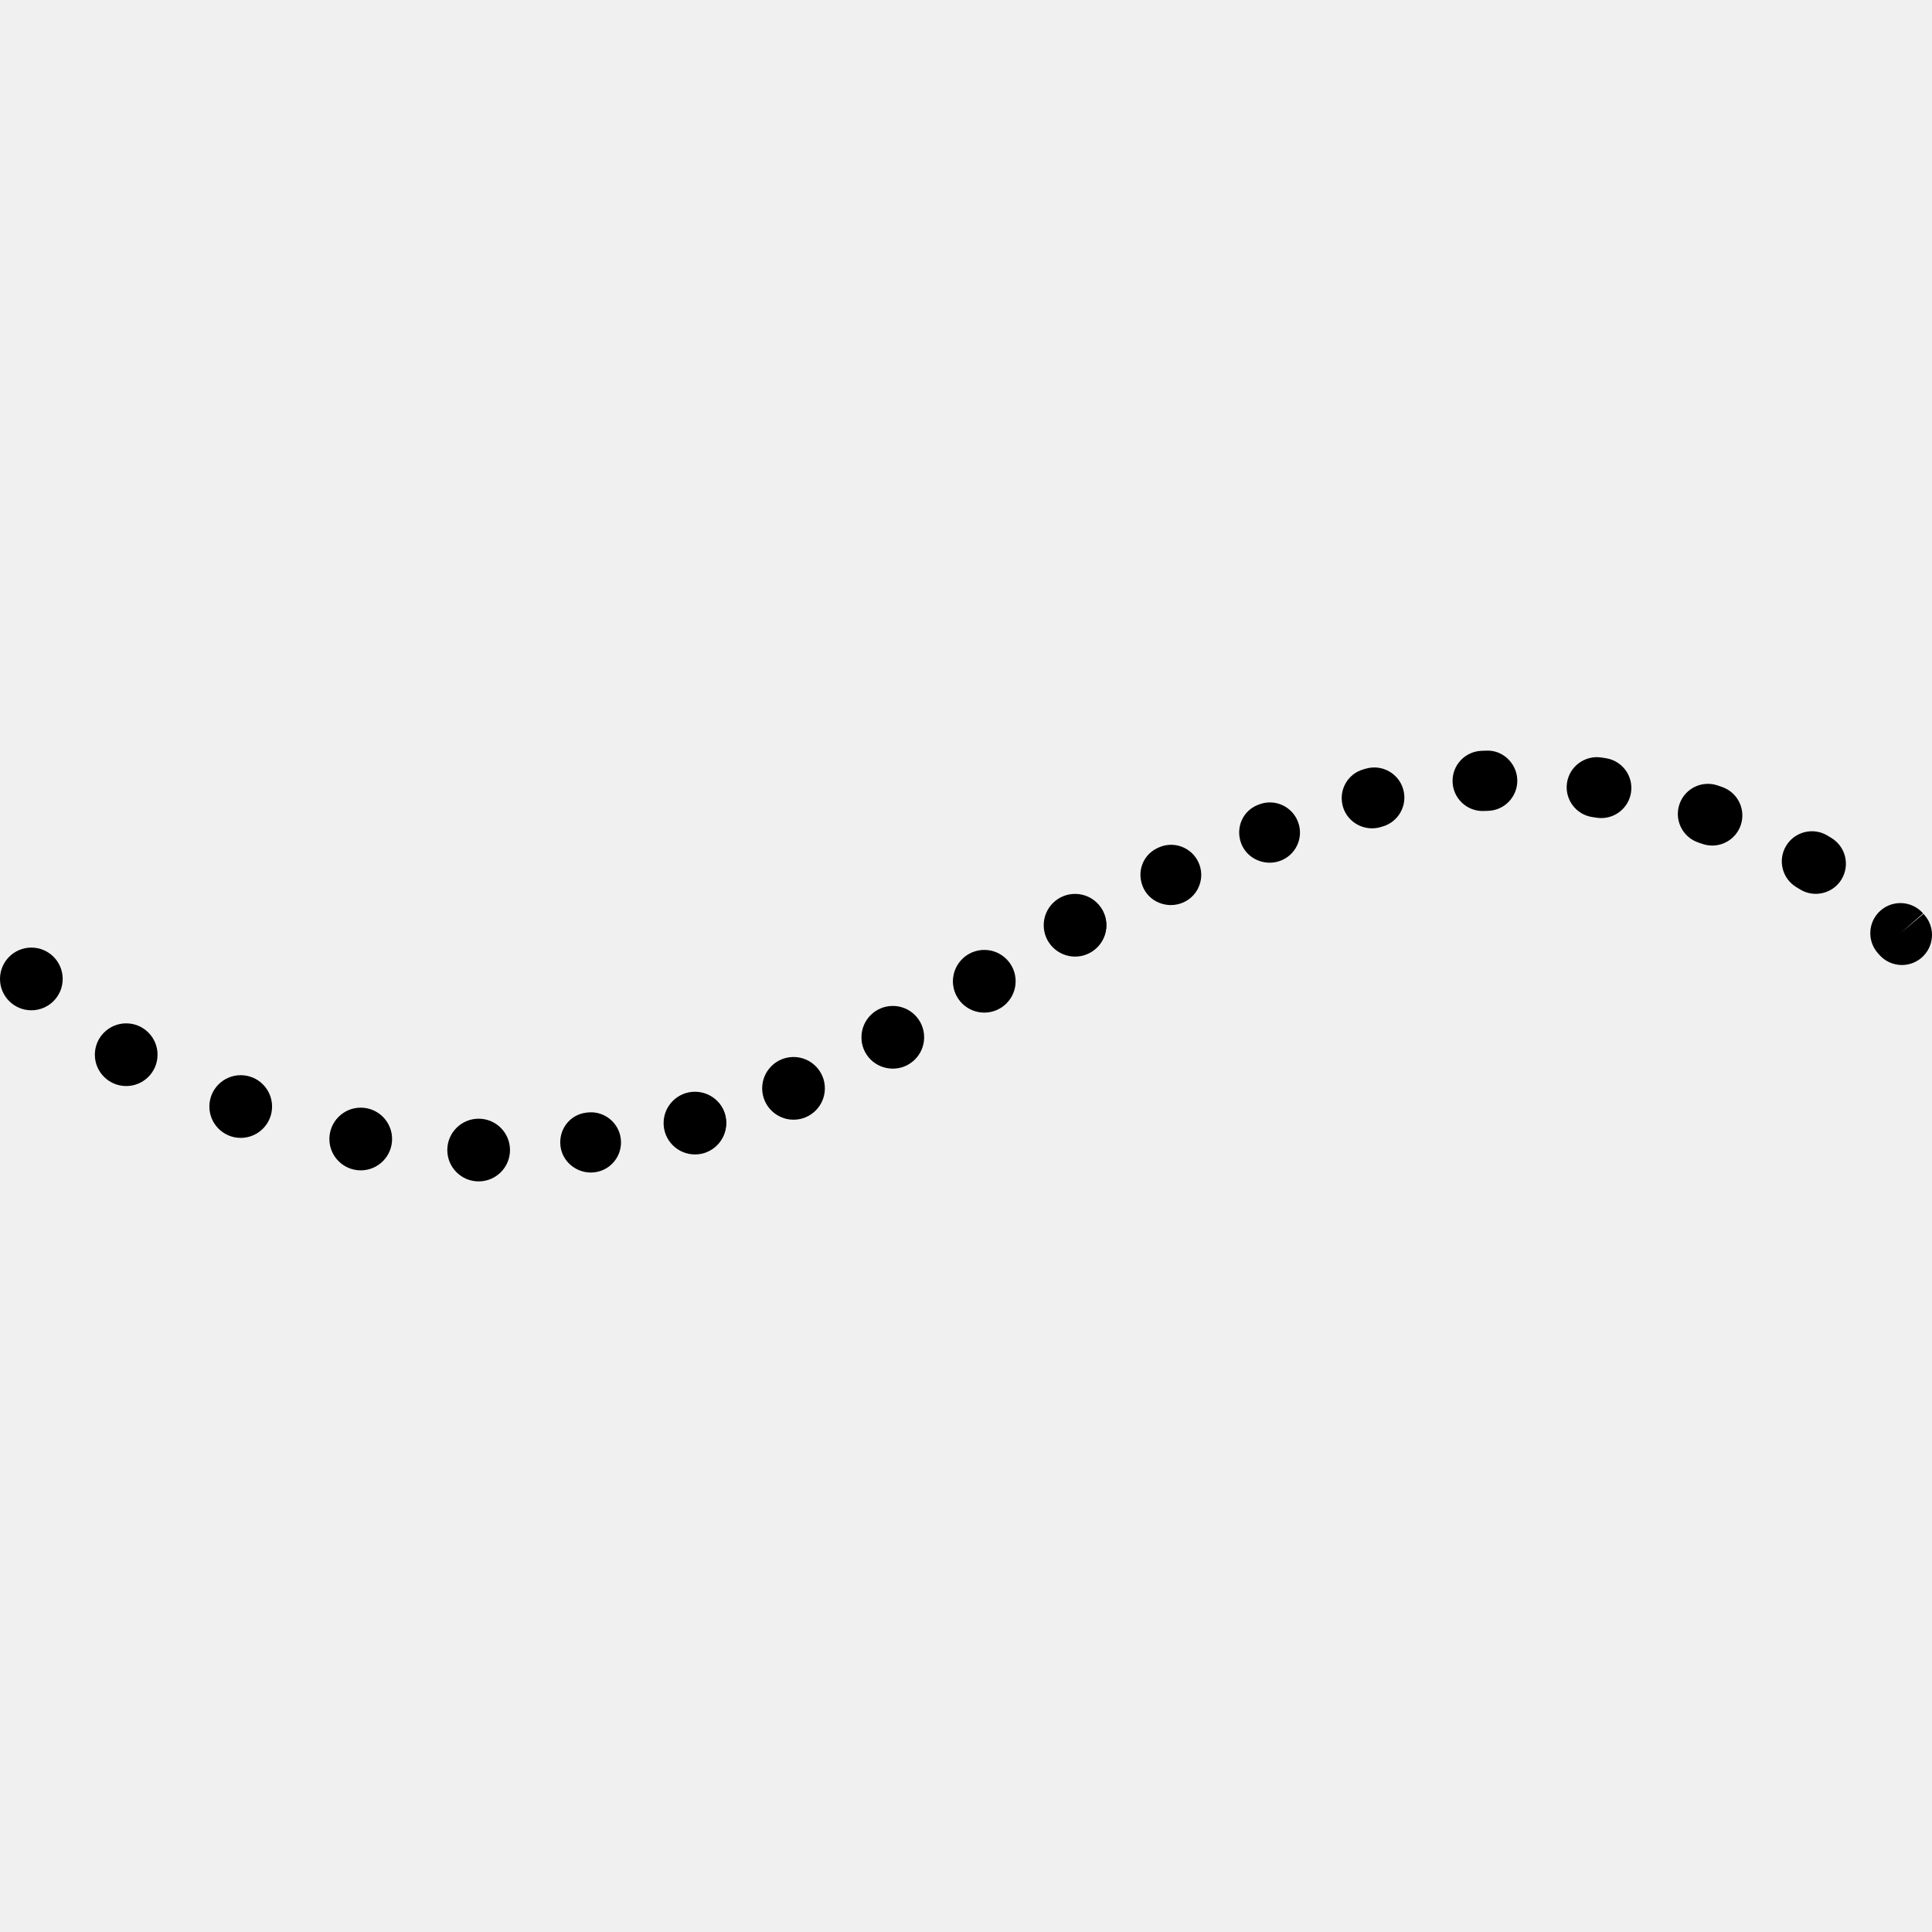
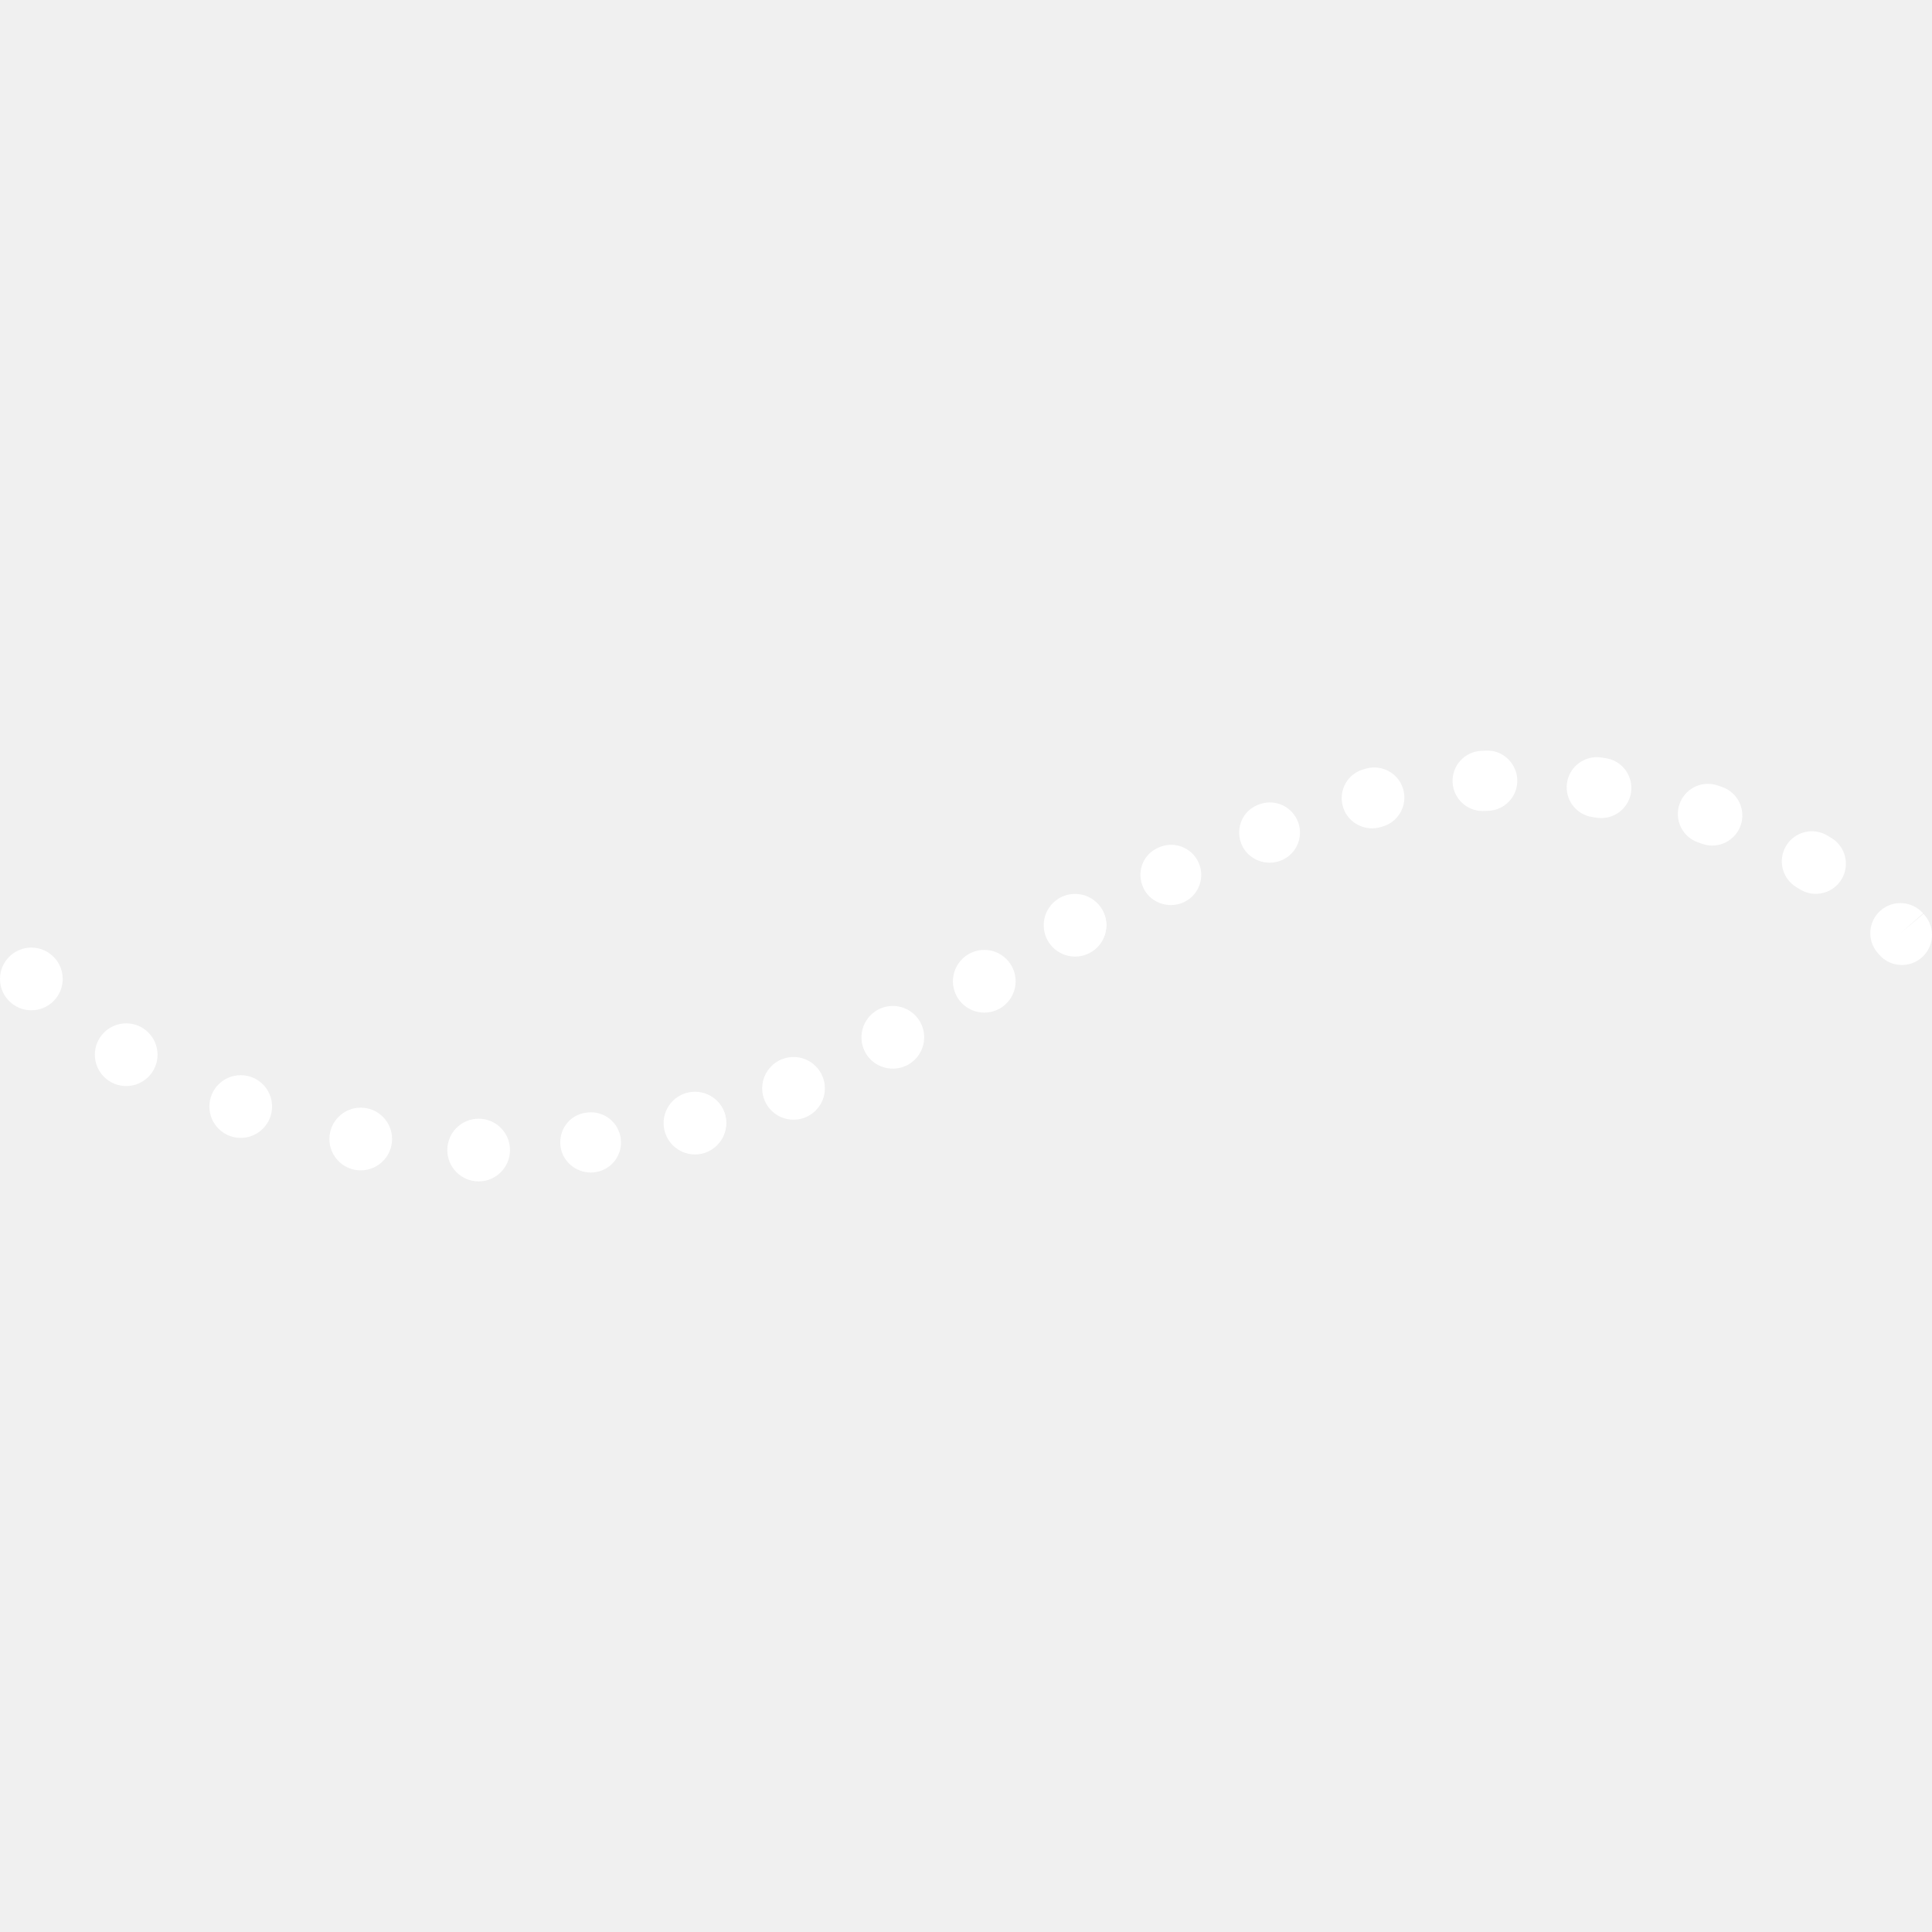
- <svg xmlns="http://www.w3.org/2000/svg" id="a" data-name="Layer 1" width="540" height="540" viewBox="0 0 540 540">
-   <path d="M165.142,327.726c-4.212,0-7.964-3.111-8.486-7.372-.567-4.607,2.556-8.782,7.159-9.357.012-.004.329-.041.341-.041,4.615-.571,8.806,2.737,9.357,7.352.555,4.615-2.737,8.806-7.352,9.357-.341.041-.682.062-1.019.062ZM194.322,322.191c-3.768,0-7.2-2.552-8.157-6.374-1.126-4.512,1.615-9.082,6.123-10.208l2.042,8.165-1.985-8.178c4.409-1.147,9.053,1.451,10.29,5.852,1.233,4.405-1.184,8.967-5.564,10.298-.136.041-.563.16-.699.193-.686.173-1.373.251-2.051.251ZM222.85,312.156c-3.271,0-6.419-1.857-7.791-5.009-1.853-4.266-.041-9.16,4.22-11.013l3.357,7.717-3.279-7.75,3.559,7.627,3.357,7.717c-1.11.481-2.272.711-3.423.711ZM249.306,298.517c-2.922,0-5.761-1.52-7.315-4.241-2.305-4.035-.904-9.176,3.131-11.482l4.175,7.307-4.019-7.397c4.003-2.367,9.164-1.044,11.527,2.963,2.367,4.003,1.04,9.164-2.963,11.527-.037.021-.333.193-.37.214-1.315.752-2.753,1.11-4.167,1.11ZM274.891,282.782c-2.819,0-5.572-1.414-7.163-3.986-2.449-3.953-1.229-9.139,2.725-11.584l4.43,7.154-4.323-7.22c3.904-2.499,9.119-1.377,11.63,2.519,2.507,3.896,1.422,9.074-2.466,11.597-.049.033-.358.226-.411.259-1.381.855-2.909,1.262-4.422,1.262ZM300.546,267.158c-2.922,0-5.761-1.52-7.315-4.241-2.305-4.035-.904-9.176,3.131-11.482l4.175,7.307-4.019-7.397c4.003-2.367,9.164-1.04,11.527,2.963,2.367,4.003,1.04,9.164-2.963,11.527-.037.021-.333.193-.37.214-1.315.752-2.753,1.11-4.167,1.11ZM327.265,252.968c-3.168,0-6.23-1.734-7.66-4.738-1.977-4.142-.407-9.037,3.694-11.087.095-.045.46-.222.555-.263,4.208-1.927,9.213-.058,11.141,4.179,1.923,4.229.053,9.217-4.179,11.141-1.142.522-2.355.768-3.551.768ZM354.881,241.125c-3.452,0-6.739-2.071-7.989-5.453-1.586-4.303.419-9.032,4.689-10.701.099-.041.485-.185.584-.218,4.409-1.541,9.184.797,10.713,5.182,1.529,4.389-.793,9.189-5.182,10.713-.929.325-1.878.477-2.815.477Z" />
-   <path d="M507.512,249.829c-1.5,0-3.02-.399-4.393-1.241l-1.027-.625c-3.982-2.396-5.264-7.57-2.864-11.552,2.396-3.978,7.57-5.268,11.552-2.864l1.142.69c3.961,2.433,5.202,7.615,2.774,11.576-1.59,2.589-4.352,4.015-7.183,4.015ZM478.577,236.337c-.925,0-1.862-.156-2.782-.477l-1.105-.378c-4.405-1.483-6.772-6.259-5.289-10.664,1.479-4.401,6.226-6.776,10.664-5.289l1.294.444c4.389,1.537,6.698,6.341,5.161,10.726-1.216,3.468-4.467,5.638-7.943,5.638ZM447.568,228.653c-.436,0-.875-.033-1.315-.103l-1.184-.177c-4.598-.682-7.771-4.964-7.089-9.563.682-4.603,5.009-7.763,9.563-7.089l1.315.201c4.594.719,7.734,5.026,7.011,9.616-.649,4.15-4.229,7.113-8.301,7.113ZM414.405,226.68c-4.5,0-8.231-3.555-8.404-8.091-.181-4.644,3.435-8.556,8.083-8.732l1.344-.049c4.557-.234,8.519,3.522,8.658,8.165.136,4.644-3.518,8.523-8.165,8.658l-1.188.041c-.111.008-.222.008-.329.008Z" />
-   <path d="M133.721,329.682c-4.574,0-8.326-3.666-8.412-8.256-.086-4.648,3.608-8.486,8.256-8.576l1.377-.016.234,8.412v8.416l-1.29.021h-.164ZM3.445,280.259l-.953-1.027c-3.127-3.44-2.877-8.761.559-11.893,3.444-3.127,8.757-2.877,11.893.559l.777.838-12.275,11.523ZM531.589,269.722c-2.392,0-4.763-1.011-6.427-2.979-.008-.008-.329-.374-.337-.382-3.053-3.505-2.688-8.819.814-11.876,3.509-3.057,8.823-2.683,11.876.814l-6.345,5.531,6.456-5.404.382.444c3.004,3.551,2.56,8.86-.986,11.86-1.582,1.34-3.514,1.993-5.433,1.993ZM383.486,231.521c-3.752,0-7.208-2.494-8.194-6.271-1.163-4.446,1.381-8.979,5.802-10.212l.703-.205c4.471-1.278,9.131,1.311,10.405,5.778,1.278,4.471-1.311,9.127-5.778,10.405l-.875.251c-.69.173-1.381.255-2.063.255Z" />
-   <circle cx="8.762" cy="273.617" r="8.762" />
-   <circle cx="133.784" cy="321.442" r="8.762" />
-   <circle cx="221.792" cy="304.197" r="8.762" />
-   <circle cx="249.542" cy="289.925" r="8.762" />
-   <circle cx="275.111" cy="274.266" r="8.762" />
-   <circle cx="300.483" cy="258.608" r="8.762" />
-   <circle cx="194.24" cy="313.909" r="8.762" />
-   <circle cx="35.273" cy="294.792" r="8.762" />
-   <circle cx="67.283" cy="309.28" r="8.762" />
-   <circle cx="100.827" cy="318.356" r="8.762" />
+ <svg xmlns="http://www.w3.org/2000/svg" version="1.1" id="a" x="0px" y="0px" width="540px" height="540px" viewBox="0 0 540 540" enable-background="new 0 0 540 540" xml:space="preserve">
+   <path fill="#FFFFFF" d="M165.142,327.726c-4.212,0-7.964-3.111-8.486-7.372c-0.567-4.607,2.556-8.782,7.159-9.357  c0.012-0.004,0.329-0.041,0.341-0.041c4.615-0.571,8.806,2.737,9.357,7.352c0.555,4.615-2.737,8.806-7.352,9.357  c-0.341,0.041-0.682,0.062-1.019,0.062V327.726z M194.322,322.191c-3.768,0-7.2-2.552-8.157-6.374  c-1.126-4.512,1.615-9.082,6.123-10.208l2.042,8.165l-1.985-8.178c4.409-1.147,9.053,1.451,10.29,5.852  c1.233,4.405-1.184,8.967-5.564,10.298c-0.136,0.041-0.563,0.16-0.699,0.193c-0.686,0.173-1.373,0.251-2.051,0.251L194.322,322.191z   M222.85,312.156c-3.271,0-6.419-1.857-7.791-5.009c-1.853-4.266-0.041-9.16,4.22-11.013l3.357,7.717l-3.279-7.75l3.559,7.627  l3.357,7.717C225.163,311.926,224.001,312.156,222.85,312.156L222.85,312.156z M249.306,298.517c-2.922,0-5.761-1.52-7.315-4.241  c-2.305-4.035-0.904-9.176,3.131-11.482l4.175,7.307l-4.019-7.397c4.003-2.367,9.164-1.044,11.527,2.963  c2.367,4.003,1.04,9.164-2.963,11.527c-0.037,0.021-0.333,0.193-0.37,0.214c-1.315,0.752-2.753,1.11-4.167,1.11L249.306,298.517z   M274.891,282.782c-2.819,0-5.572-1.414-7.163-3.986c-2.449-3.953-1.229-9.139,2.725-11.584l4.43,7.154l-4.323-7.22  c3.904-2.499,9.119-1.377,11.63,2.519c2.507,3.896,1.422,9.074-2.466,11.597c-0.049,0.033-0.358,0.226-0.411,0.259  c-1.381,0.855-2.909,1.262-4.422,1.262V282.782z M300.546,267.158c-2.922,0-5.761-1.52-7.315-4.241  c-2.305-4.035-0.904-9.176,3.131-11.482l4.175,7.307l-4.019-7.397c4.003-2.367,9.164-1.04,11.527,2.963  c2.367,4.003,1.04,9.164-2.963,11.527c-0.037,0.021-0.333,0.193-0.37,0.214c-1.315,0.752-2.753,1.11-4.167,1.11L300.546,267.158z   M327.265,252.968c-3.168,0-6.23-1.734-7.66-4.738c-1.977-4.142-0.407-9.037,3.694-11.087c0.095-0.045,0.46-0.222,0.555-0.263  c4.208-1.927,9.213-0.058,11.141,4.179c1.923,4.229,0.053,9.217-4.179,11.141C329.674,252.722,328.461,252.968,327.265,252.968z   M354.881,241.125c-3.452,0-6.739-2.071-7.989-5.453c-1.586-4.303,0.419-9.032,4.689-10.701c0.099-0.041,0.485-0.185,0.584-0.218  c4.409-1.541,9.184,0.797,10.713,5.182c1.529,4.389-0.793,9.189-5.182,10.713C356.767,240.973,355.818,241.125,354.881,241.125z" />
+   <path fill="#FFFFFF" d="M507.512,249.829c-1.5,0-3.02-0.399-4.393-1.241l-1.027-0.625c-3.982-2.396-5.264-7.57-2.864-11.552  c2.396-3.978,7.57-5.268,11.552-2.864l1.142,0.69c3.961,2.433,5.202,7.615,2.774,11.576  C513.106,248.402,510.344,249.828,507.512,249.829L507.512,249.829z M478.577,236.337c-0.925,0-1.862-0.156-2.782-0.477  l-1.105-0.378c-4.405-1.483-6.772-6.259-5.289-10.664c1.479-4.401,6.226-6.776,10.664-5.289l1.294,0.444  c4.389,1.537,6.698,6.341,5.161,10.726C485.304,234.167,482.053,236.337,478.577,236.337L478.577,236.337z M447.568,228.653  c-0.436,0-0.875-0.033-1.315-0.103l-1.184-0.177c-4.598-0.682-7.771-4.964-7.089-9.563c0.682-4.603,5.009-7.763,9.563-7.089  l1.315,0.201c4.594,0.719,7.734,5.026,7.011,9.616c-0.649,4.15-4.229,7.113-8.301,7.113V228.653z M414.405,226.68  c-4.5,0-8.231-3.555-8.404-8.091c-0.181-4.644,3.435-8.556,8.083-8.732l1.344-0.049c4.557-0.234,8.519,3.522,8.658,8.165  c0.136,4.644-3.518,8.523-8.165,8.658l-1.188,0.041c-0.111,0.008-0.222,0.008-0.329,0.008H414.405z" />
+   <path fill="#FFFFFF" d="M133.721,329.682c-4.574,0-8.326-3.666-8.412-8.256c-0.086-4.648,3.608-8.486,8.256-8.576l1.377-0.016  l0.234,8.412v8.416l-1.29,0.021L133.721,329.682L133.721,329.682z M3.445,280.259l-0.953-1.027  c-3.127-3.44-2.877-8.761,0.559-11.893c3.444-3.127,8.757-2.877,11.893,0.559l0.777,0.838L3.446,280.259H3.445z M531.589,269.722  c-2.392,0-4.763-1.011-6.427-2.979c-0.008-0.008-0.329-0.374-0.337-0.382c-3.053-3.505-2.688-8.819,0.814-11.876  c3.509-3.057,8.823-2.683,11.876,0.814l-6.345,5.531l6.456-5.404l0.382,0.444c3.004,3.551,2.56,8.86-0.986,11.86  c-1.582,1.34-3.514,1.993-5.433,1.993L531.589,269.722z M383.486,231.521c-3.752,0-7.208-2.494-8.194-6.271  c-1.163-4.446,1.381-8.979,5.802-10.212l0.703-0.205c4.471-1.278,9.131,1.311,10.405,5.778c1.278,4.471-1.311,9.127-5.778,10.405  l-0.875,0.251c-0.69,0.173-1.381,0.255-2.063,0.255L383.486,231.521z" />
+   <circle fill="#FFFFFF" cx="8.762" cy="273.617" r="8.762" />
+   <circle fill="#FFFFFF" cx="133.784" cy="321.442" r="8.762" />
+   <circle fill="#FFFFFF" cx="221.792" cy="304.197" r="8.762" />
+   <ellipse transform="matrix(0.1602 -0.9871 0.9871 0.1602 -76.6115 489.804)" fill="#FFFFFF" cx="249.542" cy="289.925" rx="8.762" ry="8.762" />
+   <circle fill="#FFFFFF" cx="275.111" cy="274.266" r="8.762" />
+   <circle fill="#FFFFFF" cx="300.483" cy="258.608" r="8.762" />
+   <circle fill="#FFFFFF" cx="194.24" cy="313.909" r="8.762" />
+   <circle fill="#FFFFFF" cx="35.273" cy="294.792" r="8.762" />
+   <circle fill="#FFFFFF" cx="67.283" cy="309.28" r="8.762" />
+   <circle fill="#FFFFFF" cx="100.827" cy="318.356" r="8.762" />
</svg>
